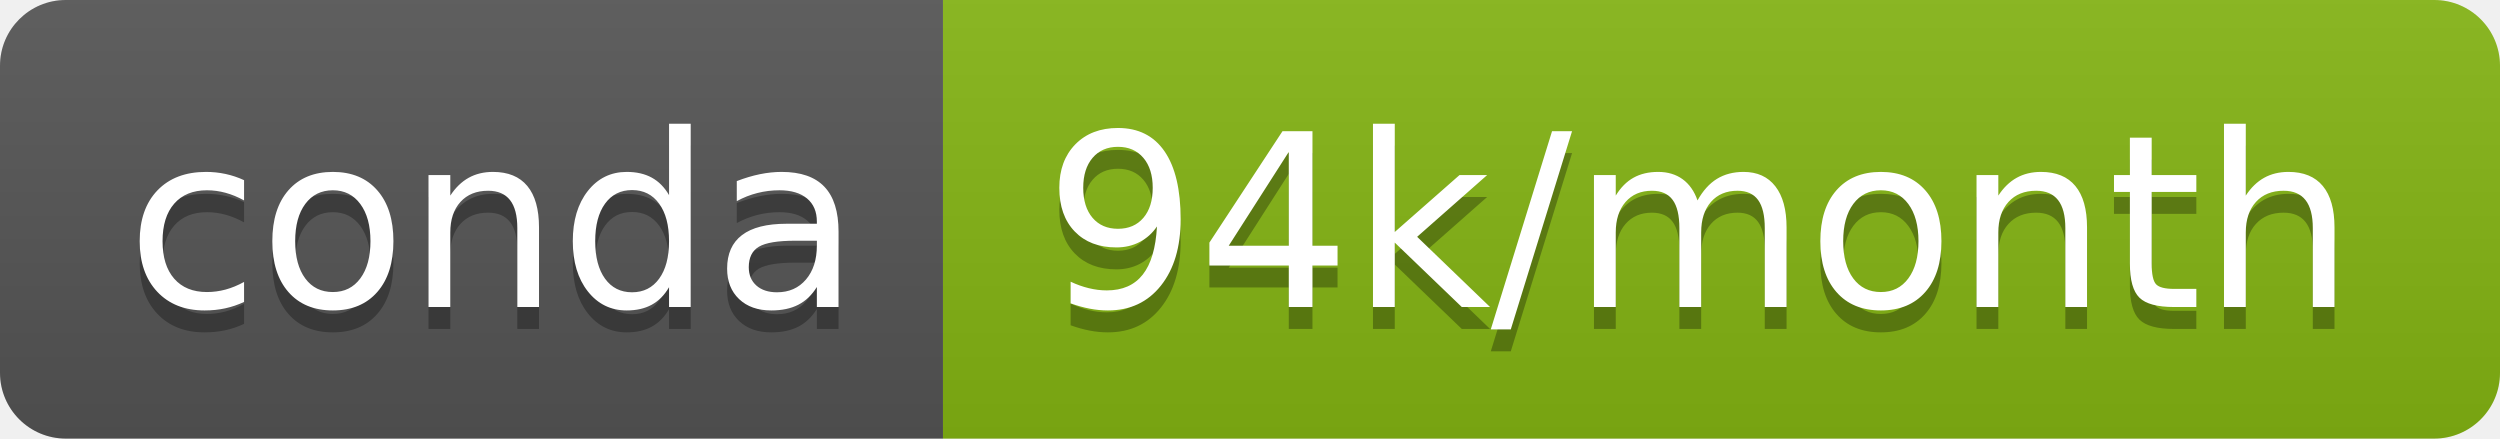
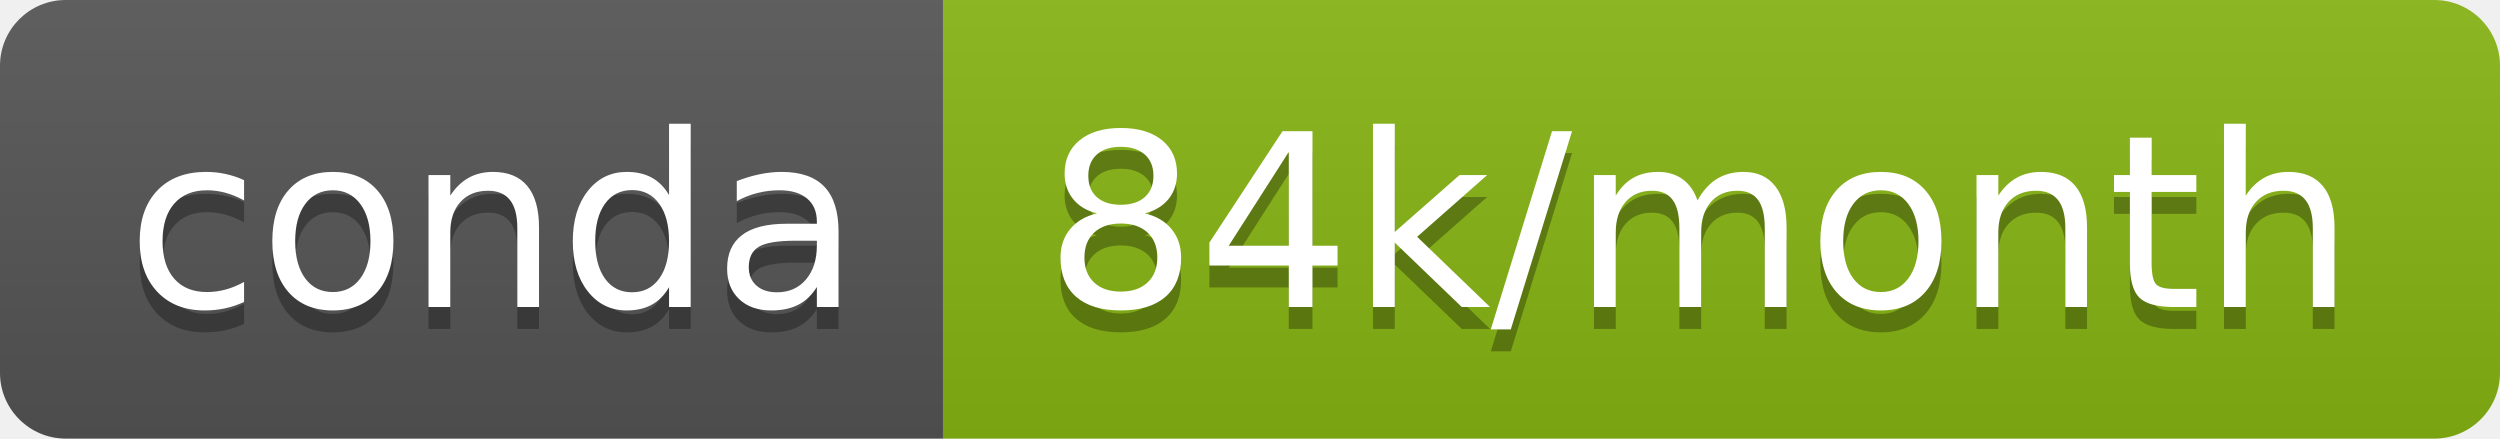
<svg xmlns="http://www.w3.org/2000/svg" width="114" height="20">
  <linearGradient id="b" x2="0" y2="100%">
    <stop offset="0" stop-color="#bbb" stop-opacity=".1" />
    <stop offset="1" stop-opacity=".1" />
  </linearGradient>
  <clipPath id="a">
    <rect width="114" height="20" rx="3" fill="#fff" />
  </clipPath>
  <g clip-path="url(#a)">
    <path fill="#555" d="M0 0h43v20H0z" />
-     <path fill="#85b513" d="M43 0h71v20H43z" />
+     <path fill="#88b613" d="M43 0h71v20H43z" />
    <path fill="url(#b)" d="M0 0h114v20H0z" />
  </g>
  <g fill="#fff" text-anchor="middle" font-family="DejaVu Sans,Verdana,Geneva,sans-serif" font-size="110">
    <text x="225" y="150" fill="#010101" fill-opacity=".3" transform="scale(.1)" textLength="330">conda</text>
    <text x="225" y="140" transform="scale(.1)" textLength="330">conda</text>
-     <text x="775" y="150" fill="#010101" fill-opacity=".3" transform="scale(.1)" textLength="610">94k/month</text>
-     <text x="775" y="140" transform="scale(.1)" textLength="610">94k/month</text>
+     <text x="775" y="150" fill="#010101" fill-opacity=".3" transform="scale(.1)" textLength="610">84k/month</text>
+     <text x="775" y="140" transform="scale(.1)" textLength="610">84k/month</text>
  </g>
</svg>
